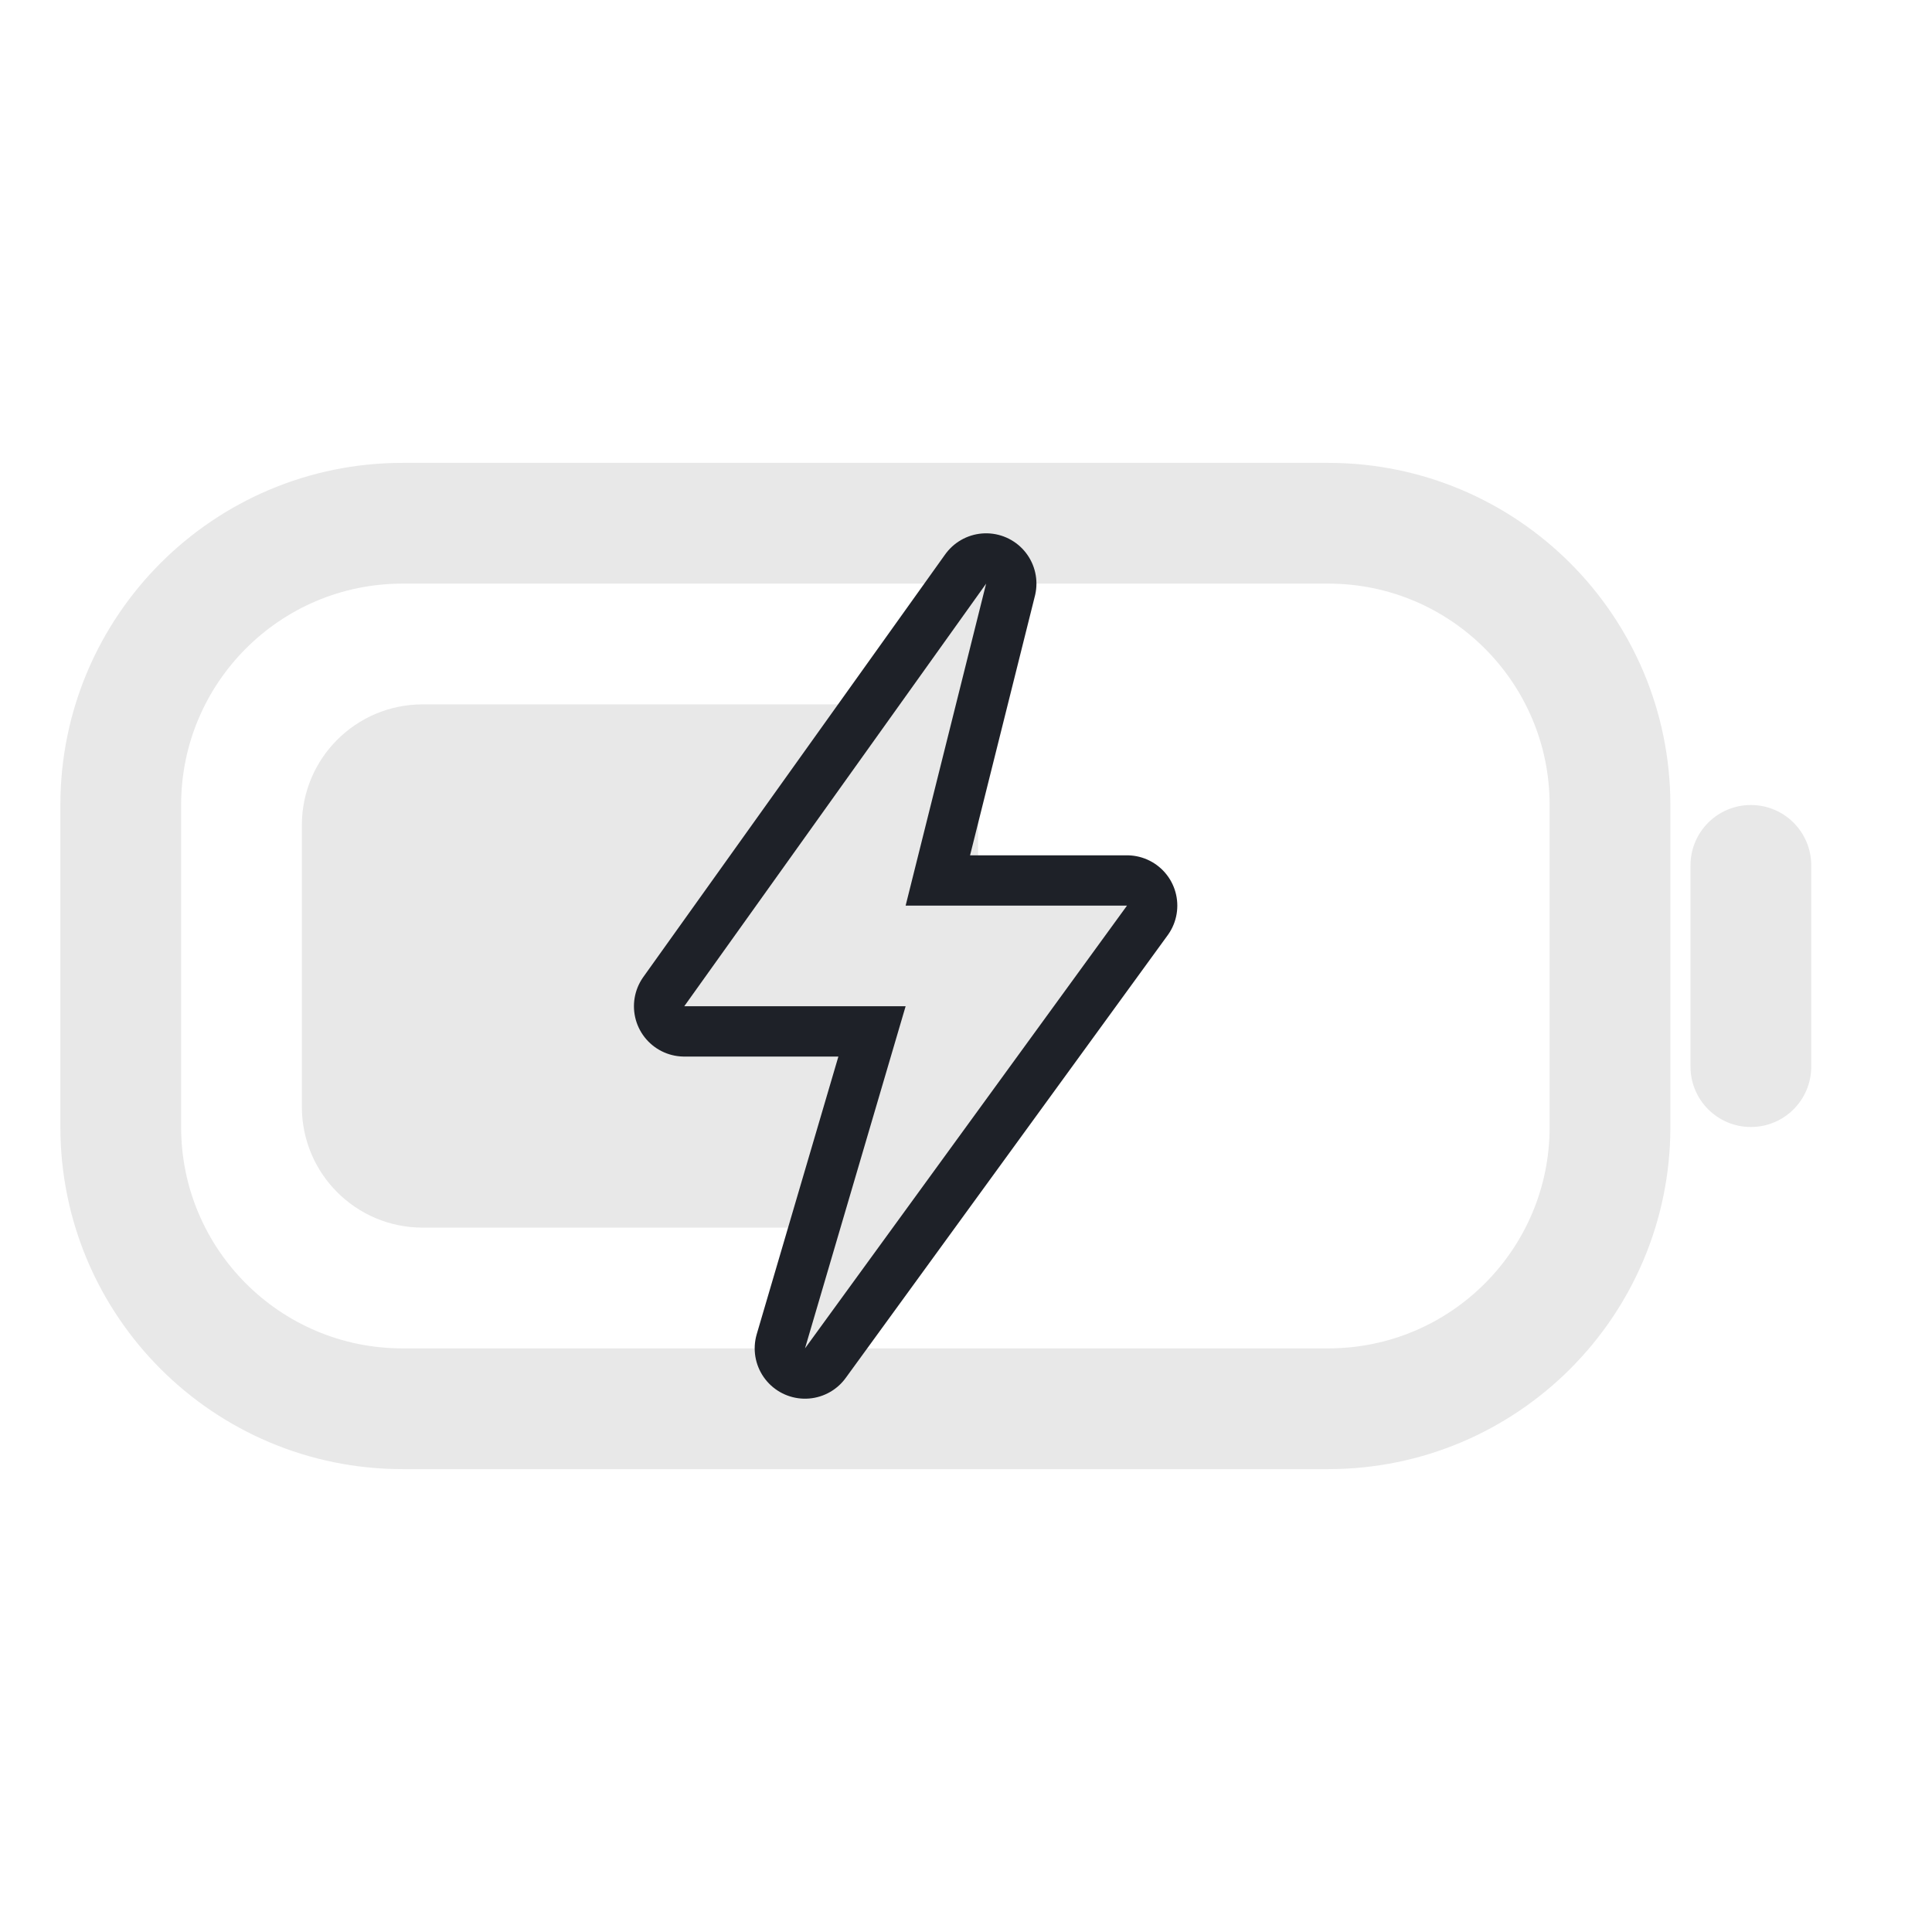
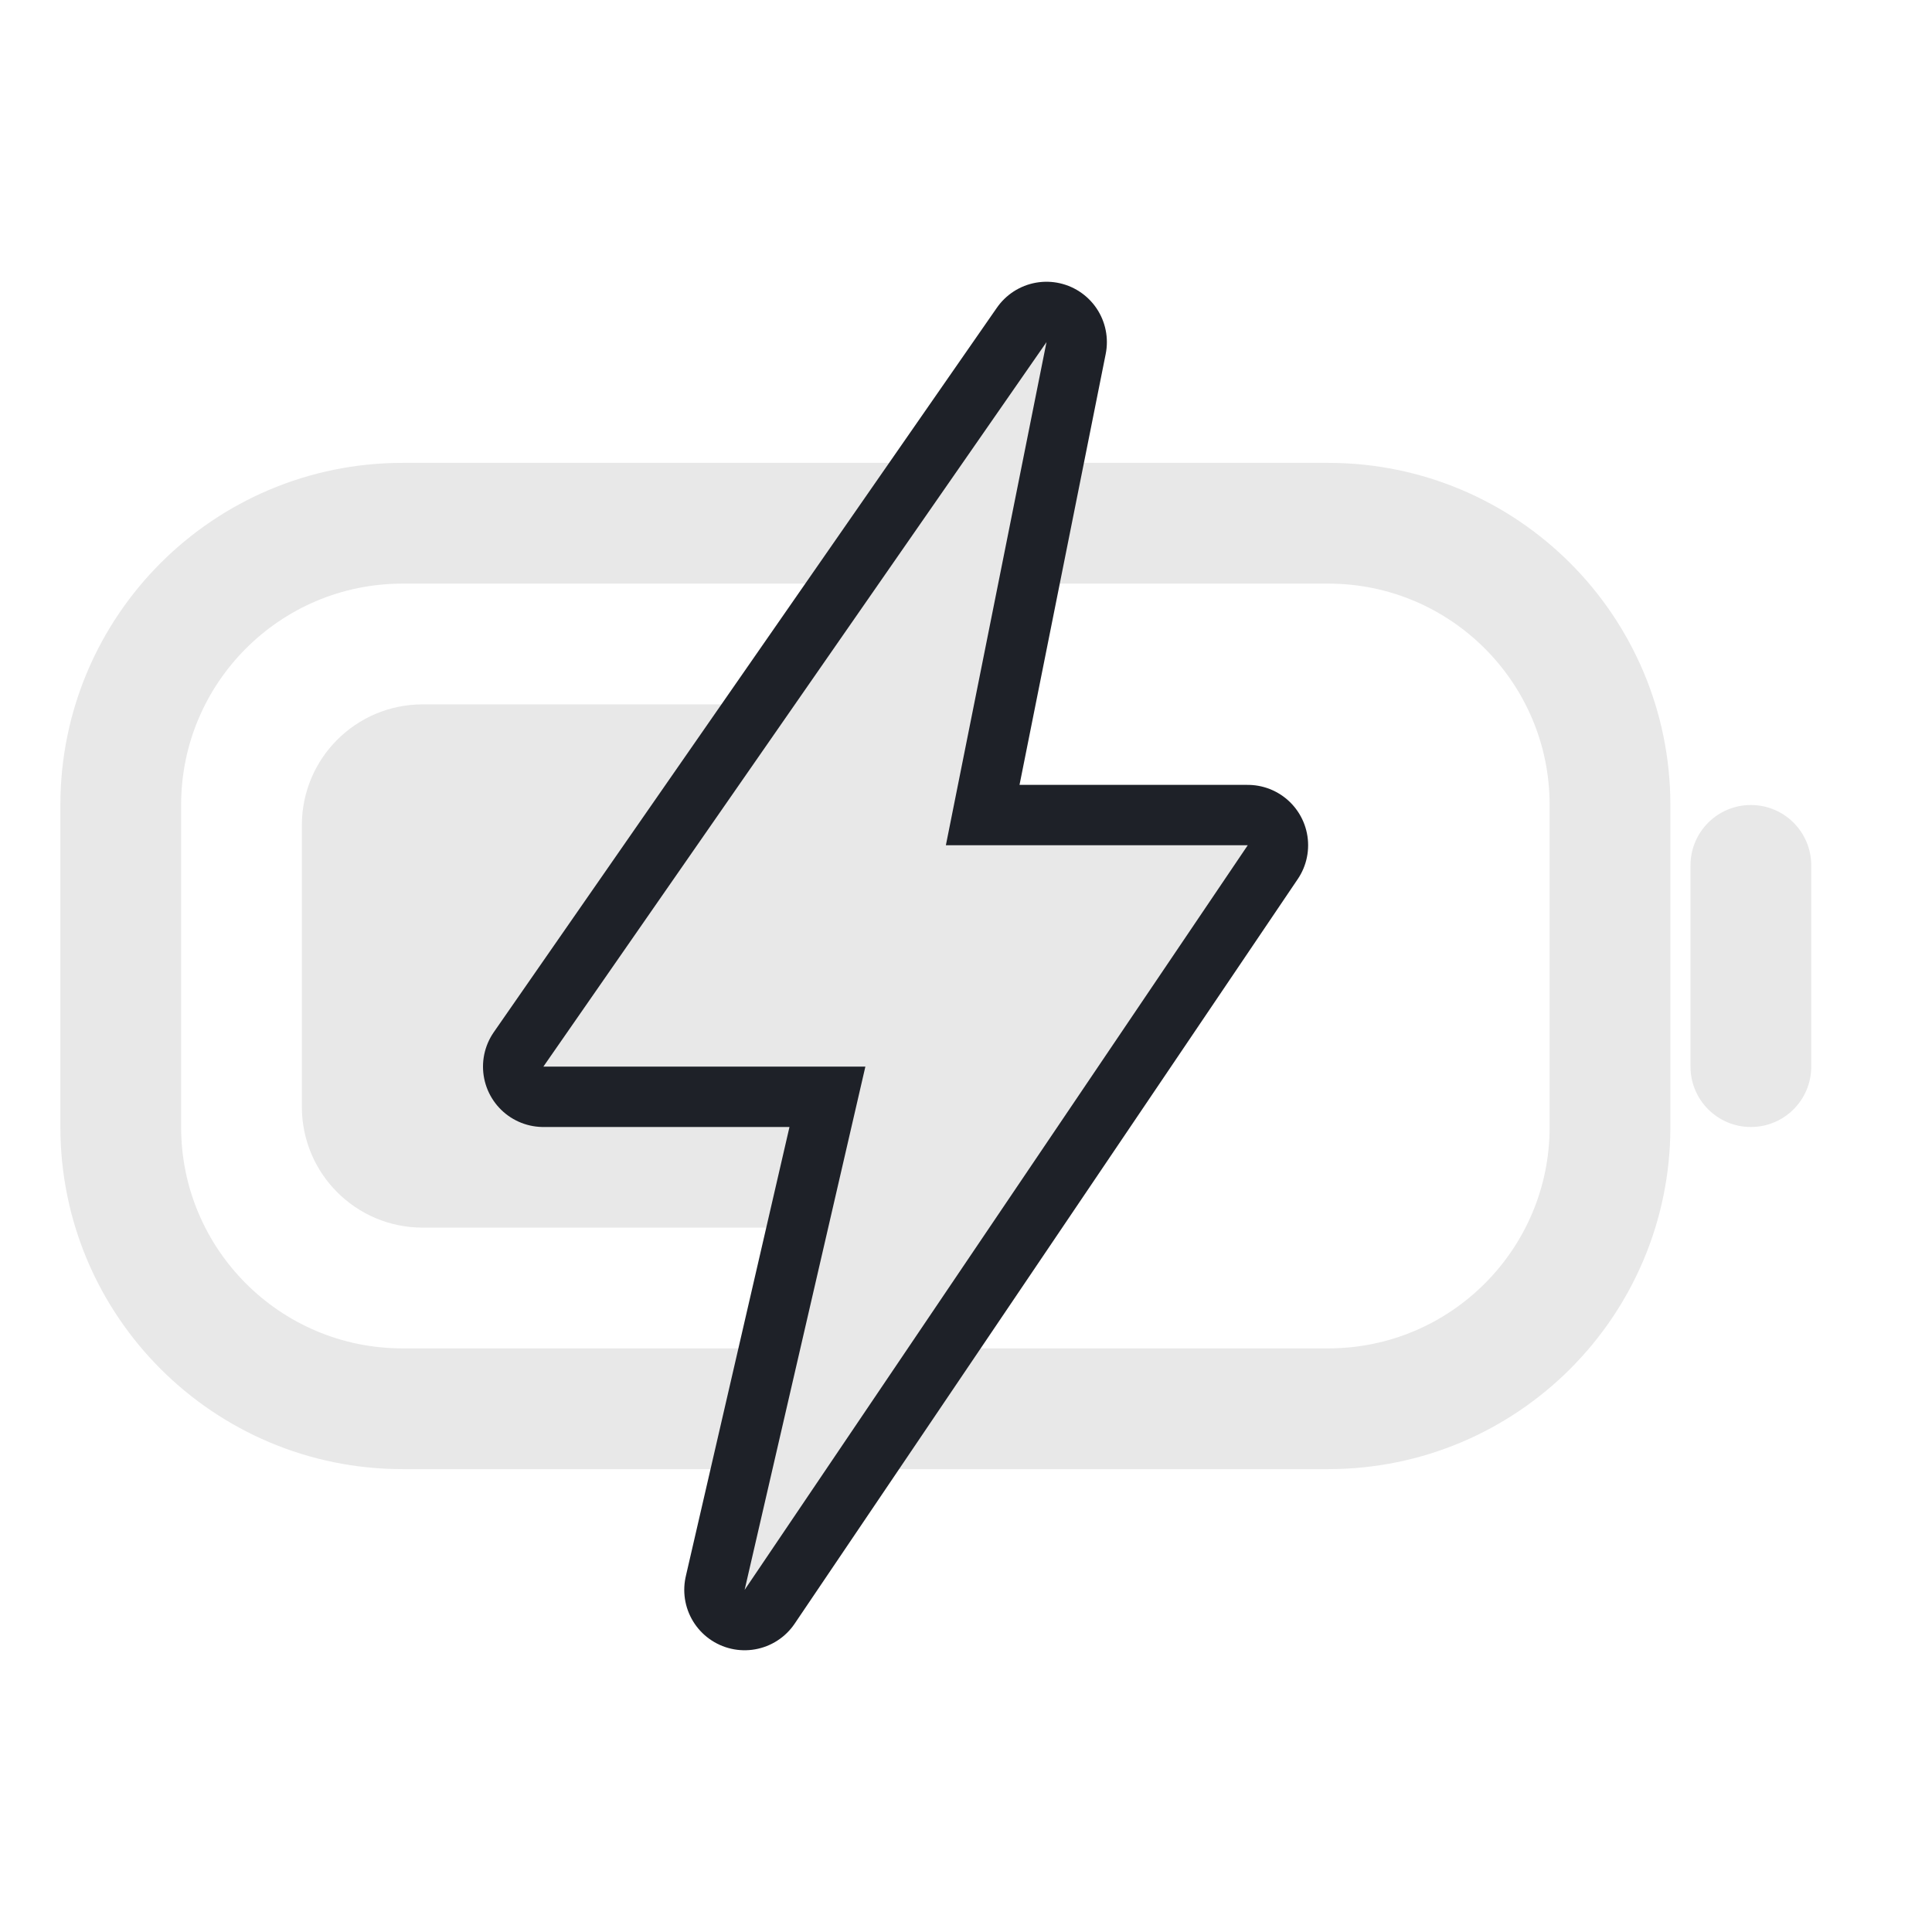
<svg xmlns="http://www.w3.org/2000/svg" width="48" height="48" viewBox="0 0 48 48">
  <rect x="3" y="13" width="37" height="22" rx="7" fill="none" stroke="#e8e8e8" stroke-width="3" />
  <rect x="42" y="20" width="3" height="8" rx="1.5" fill="#e8e8e8" />
  <rect x="7.5" y="17.5" width="16.8" height="13" rx="3" fill="#e8e8e8" />
-   <path d="M24.5 14.5l-7.5 10.5h5.5l-2.5 8.5 8-11h-5.5z" fill="#e8e8e8" stroke="#1e2128" stroke-width="2.5" stroke-linejoin="round" paint-order="stroke" />
+   <path d="M26 8.5L13.5 26.5H21.5L18.5 39.5L31 21H23.5Z" fill="#e8e8e8" stroke="#1e2128" stroke-width="3" stroke-linejoin="round" paint-order="stroke" />
</svg>
